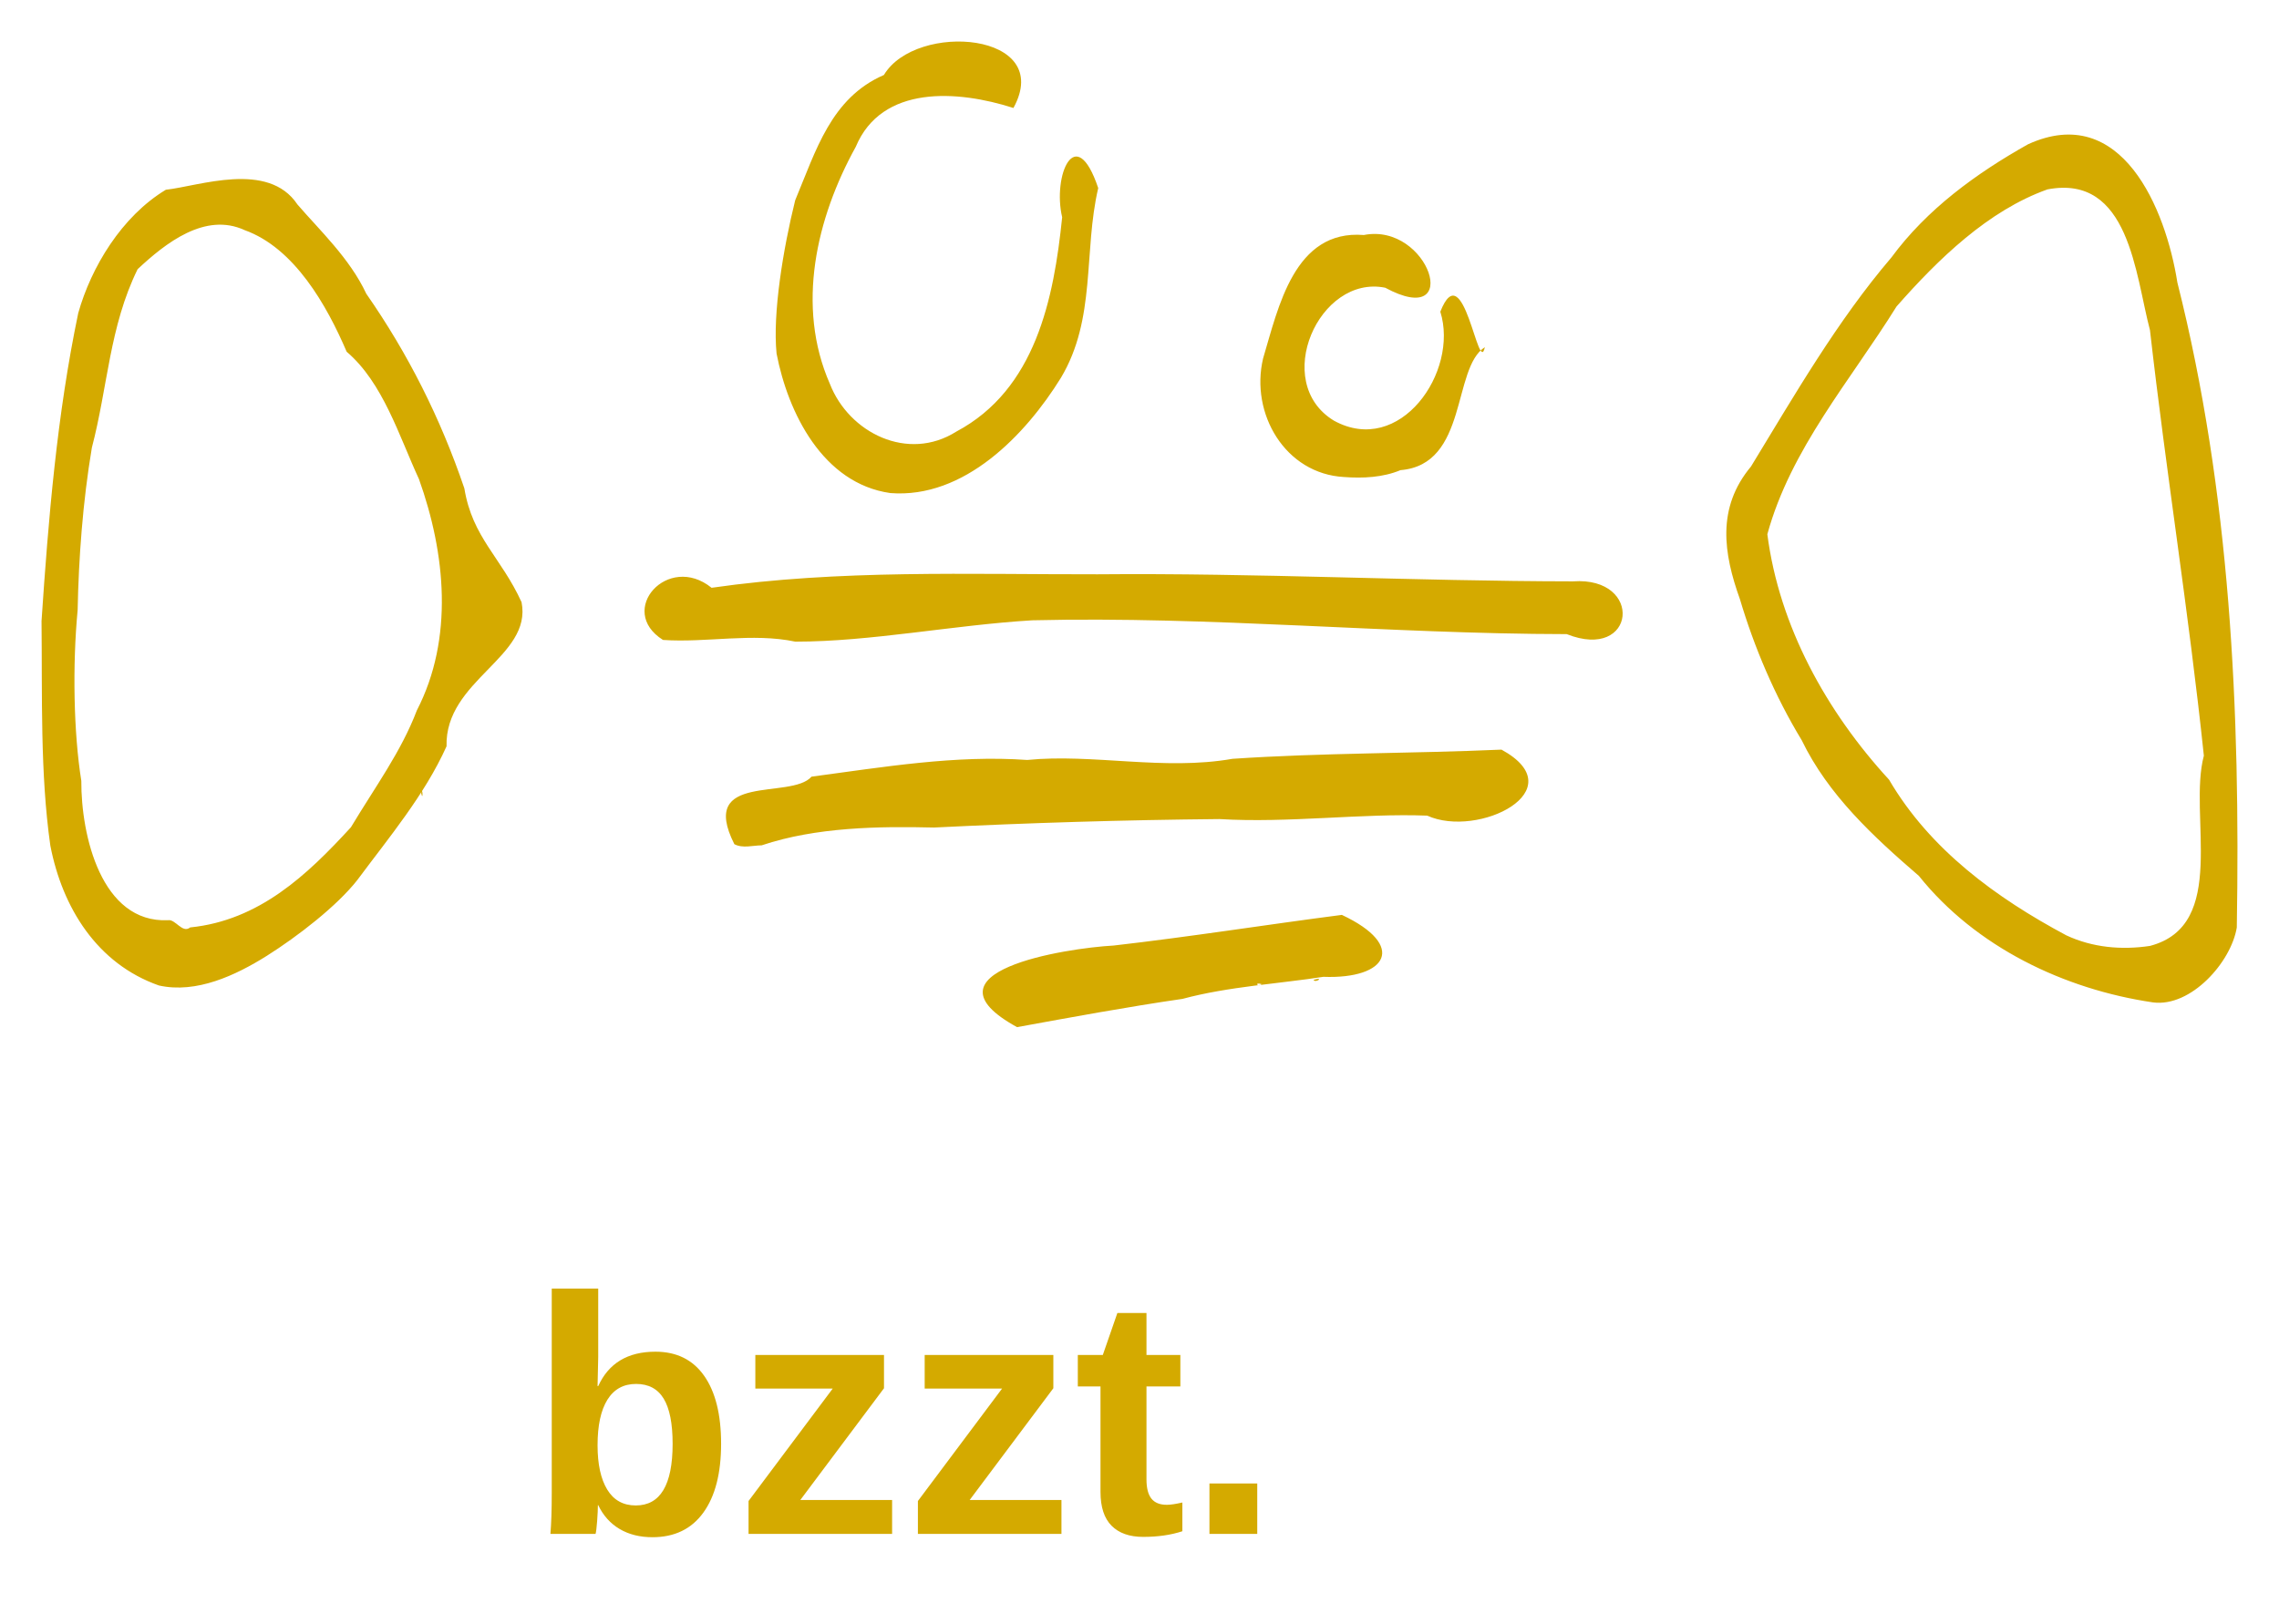
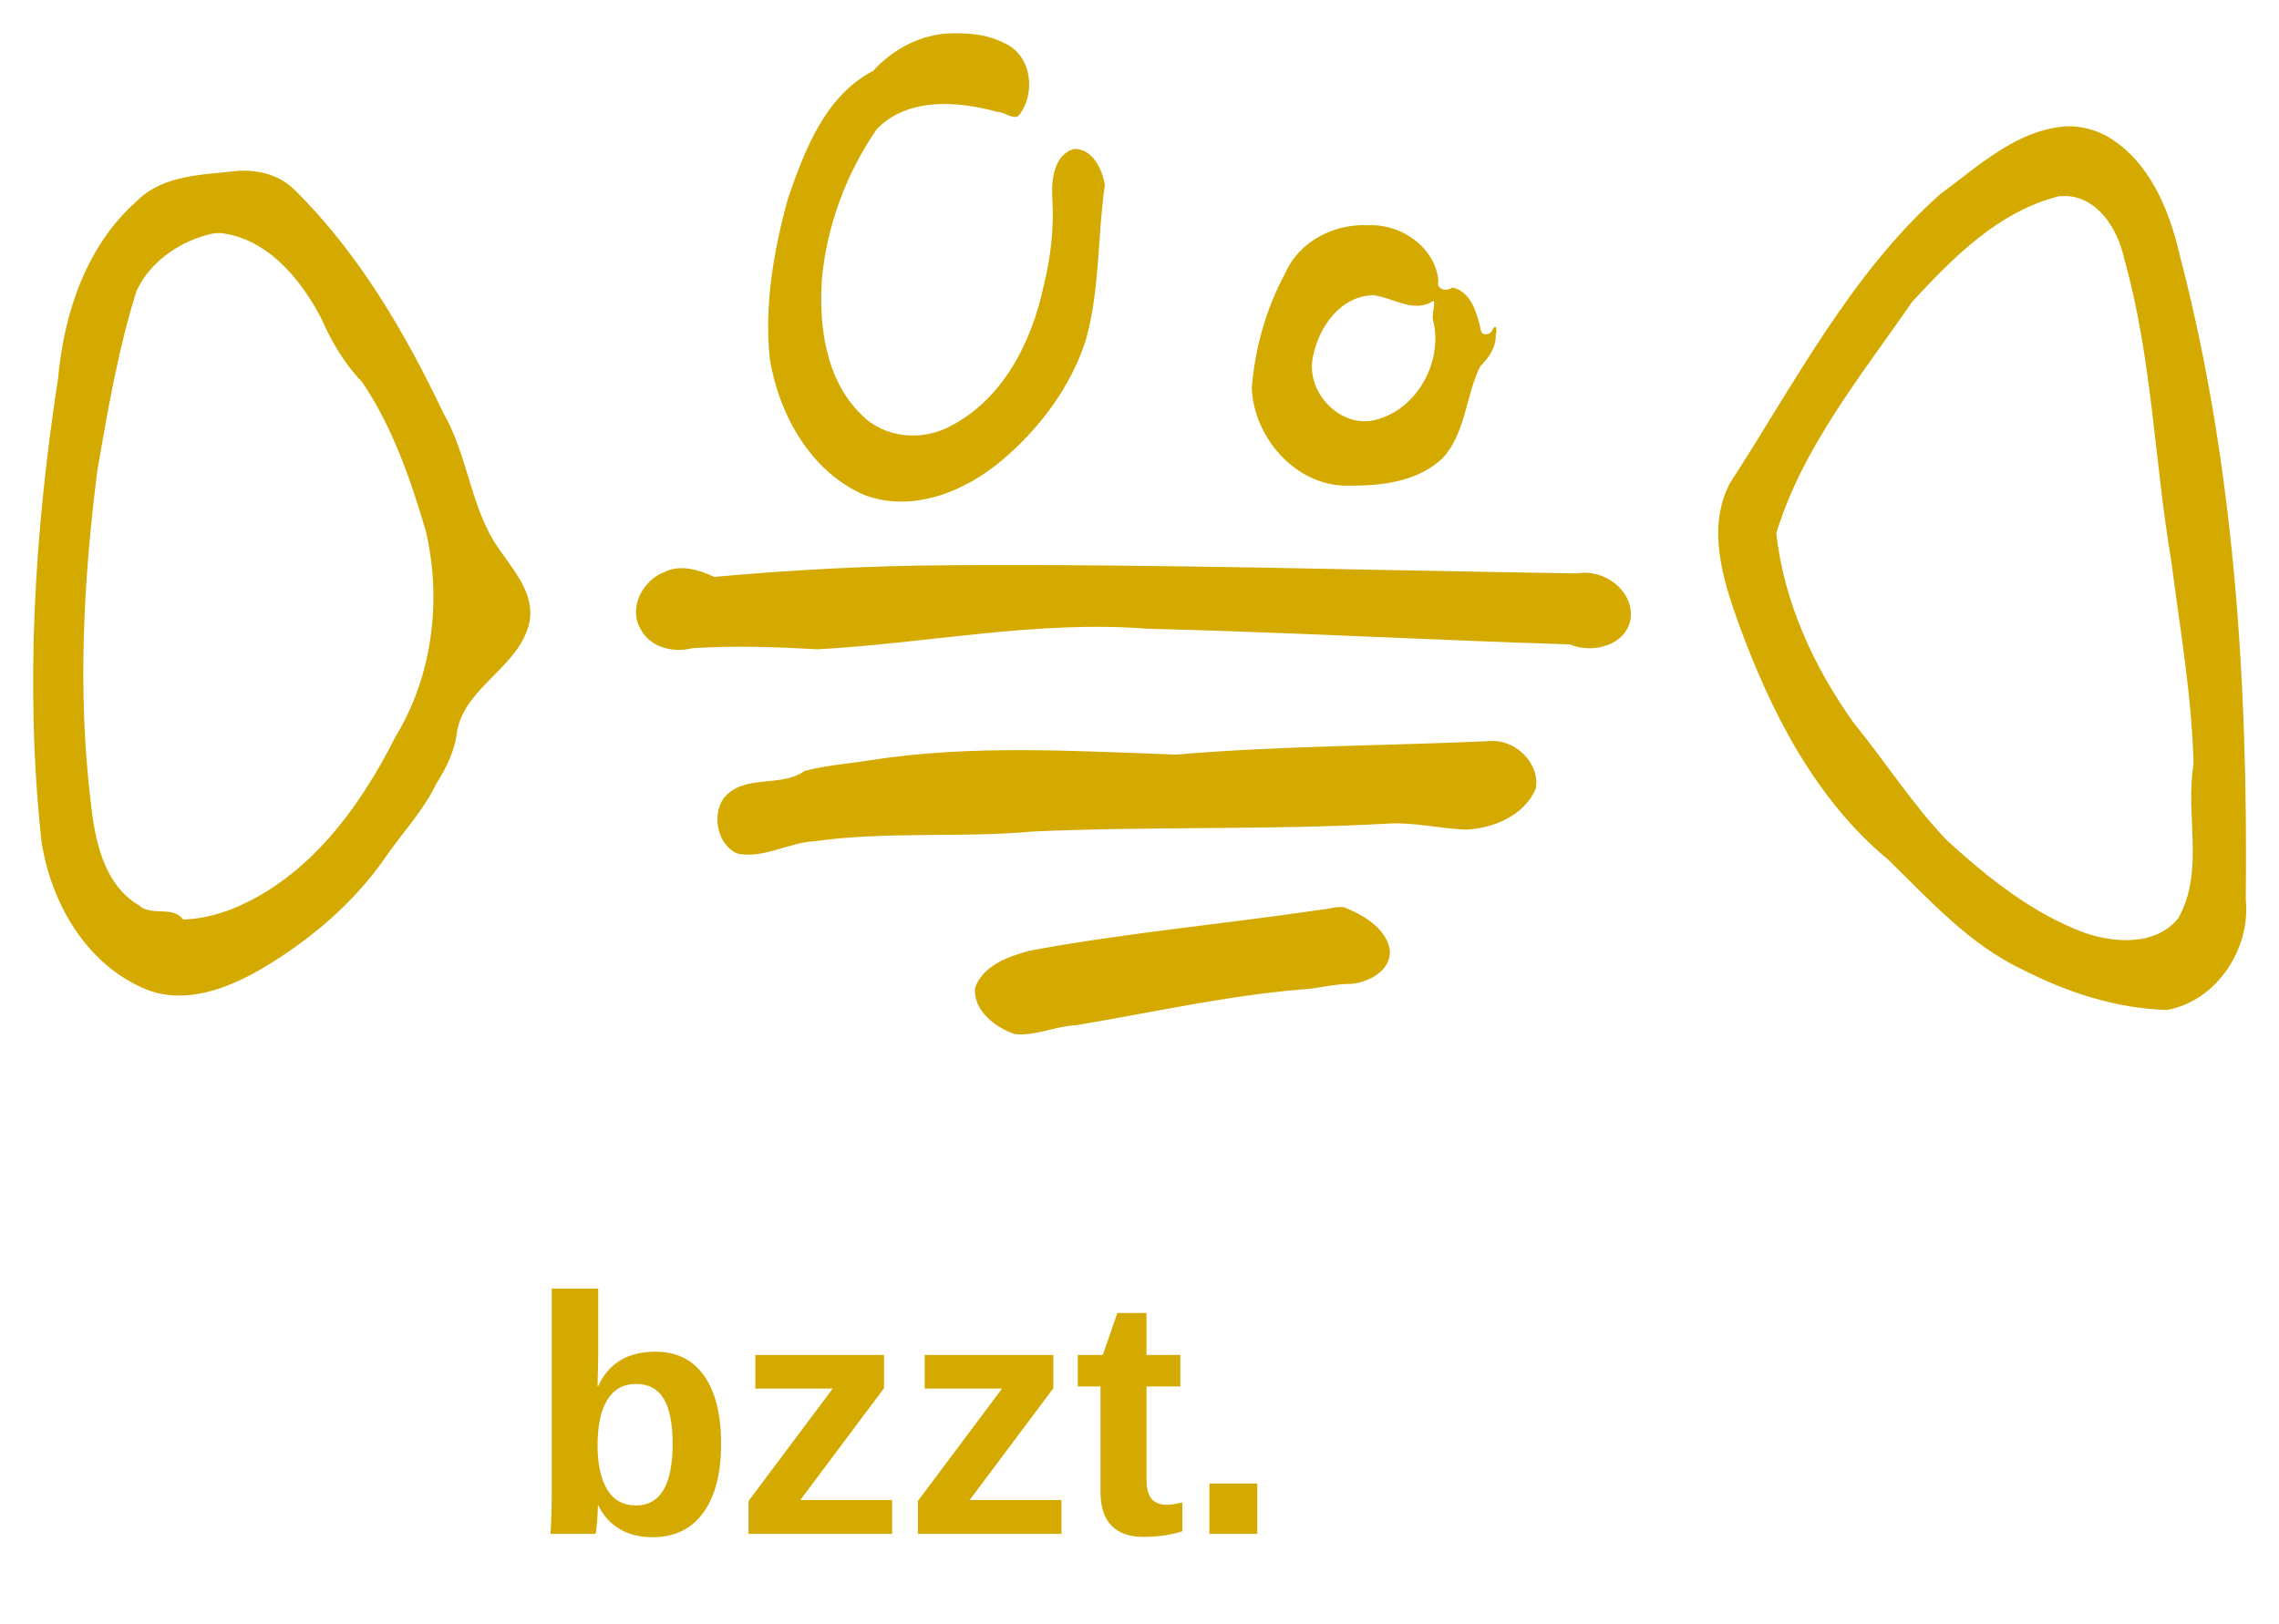
<svg xmlns="http://www.w3.org/2000/svg" width="1097.389" height="782.163" id="svg2" version="1.1">
  <defs id="defs4" />
  <g id="layer1" transform="translate(135.167,-27.1061)">
-     <path style="fill:#d4aa00;fill-opacity:1" d="m 354.571,521.838 c -48.574,-26.645 23.085,-38.029 46.519,-39.306 36.788,-4.202 73.376,-10.034 109.875,-14.757 31.436,14.741 22.009,31.009 -8.893,29.829 -20.383,3.209 -45.844,4.673 -67.811,10.619 -26.513,3.847 -54.263,8.976 -79.689,13.615 z m 117.729,-20.723 c -3.681,-1.134 -1.837,1.742 0,0 z m 429.305,8.814 c -42.985,-6.316 -85.464,-26.757 -112.796,-60.952 -21.96,-18.951 -43.653,-38.969 -56.41,-65.334 -13.002,-21.419 -22.892,-44.851 -29.764,-67.963 -7.896,-22.004 -11.286,-43.958 5.343,-63.882 20.911,-34.318 41.508,-70.111 67.593,-100.661 17.072,-23.2 40.723,-40.454 65.824,-54.55 45.016,-20.498 66.299,31.099 71.896,66.605 25.497,101.156 30.366,206.188 28.609,310.646 -2.75,16.755 -22.067,38.428 -40.295,36.091 z m -1.534,-27.21 c 38.034,-9.926 18.326,-62.938 25.968,-91.626 -7.21,-68.656 -18.158,-136.316 -25.944,-204.96 -7.087,-26.663 -9.924,-75.333 -49.368,-67.801 -28.496,10.153 -52.55,33.52 -72.668,56.395 -22.173,35.659 -50.955,68.579 -62.209,109.709 5.725,44.367 28.52,85.47 58.605,118.216 19.747,33.734 51.636,56.945 85.363,74.977 12.649,5.895 26.57,7.139 40.252,5.09 z m -958.702,19.062 c -29.817,-10.486 -46.5,-37.475 -52.294,-67.361 -4.969,-34.917 -3.849,-72.18 -4.243,-108.201 3.288,-49.044 7.419,-99.267 17.675,-148.309 6.219,-22.106 20.884,-46.556 42.19,-59.412 15.927,-1.719 49.25,-14.114 63.364,7.099 10.635,12.352 25.214,25.974 33.147,42.989 20.038,28.777 35.726,59.878 47.223,93.747 3.886,23.744 17.626,33.104 27.543,54.808 5.277,26.462 -36.979,37.548 -36.119,69.429 -10.567,23.473 -27.73,43.899 -42.978,64.435 -9.826,12.521 -28.704,27.125 -43.608,36.515 -14.918,9.347 -33.847,18.28 -51.901,14.258 z m 15.034,-27.971 c 33.223,-3.368 56.317,-25.231 77.405,-48.243 11.807,-19.659 24.201,-36.424 31.763,-56.325 17.843,-34.546 13.817,-75.604 0.994,-111.393 -9.603,-20.774 -17.288,-46.397 -34.805,-61.323 -9.506,-22.208 -25.12,-49.99 -49.189,-58.596 -18.951,-8.731 -38.022,6.238 -51.473,18.834 -13.597,27.729 -14.335,56.573 -22.026,85.954 -4.413,26.207 -6.371,53.597 -6.853,78.221 -2.513,26.602 -1.964,58.929 1.77,82.281 -0.142,26.215 9.611,68.54 41.711,67.12 3.599,-0.69 6.922,6.56 10.703,3.47 z m 540.918,25.248 c 5.507,-1.623 0.999,1.75 0,0 z m -278.875,-65.338 c -17.63,-34.915 27.267,-21.205 37.152,-32.524 34.772,-4.645 69.323,-10.488 103.859,-8.043 31.599,-3.148 65.754,5.268 98.846,-0.555 43.327,-2.92 86.348,-2.503 129.536,-4.425 35.681,19.558 -11.261,42.933 -35.768,31.791 -31.263,-1.209 -66.863,3.666 -100.048,1.655 -46.234,0.434 -91.389,1.809 -137.452,4.079 -26.57,-0.641 -56.804,-0.219 -82.966,8.572 -4.262,0.029 -9.113,1.585 -13.159,-0.55 z M 67.65,409.136 c 0.643,-3.854 1.014,4.552 0,0 z m 116.421,-73.798 c -22.496,-14.143 2.354,-42.113 23.398,-25.122 61.322,-8.848 124.284,-6.391 185.836,-6.492 76.341,-0.695 152.613,3.3 228.923,3.402 34.253,-2.437 30.455,38.694 -2.992,25.412 -85.597,-0.113 -171.36,-8.718 -257.28,-6.66 -37.976,2.265 -77.681,10.292 -114.151,10.285 -20.695,-4.358 -42.787,0.616 -63.735,-0.825 z m 109.473,-70.745 c -32.528,-4.603 -49.299,-38.716 -54.775,-67.194 -1.949,-19.281 3.163,-50.455 8.957,-73.805 10.02,-23.963 17.265,-49.329 42.726,-60.373 15.465,-25.875 82.403,-20.599 62.373,15.893 -26.941,-8.653 -63.443,-11.202 -75.931,18.726 -18.945,34.274 -28.896,76.714 -12.454,114.158 9.192,23.601 37.551,37.763 60.909,22.972 38.134,-20.297 46.928,-63.942 50.938,-103.231 -4.726,-19.946 6.461,-46.445 17.364,-14.051 -7.175,30.723 -0.894,62.878 -17.984,91.427 -16.955,27.412 -46.498,58.29 -82.123,55.479 z m 218.522,-7.719 c -28.407,-1.538 -45.304,-30.572 -39.037,-57.088 7.378,-24.646 14.999,-62.191 48.513,-59.482 31.477,-6.166 48.172,45.84 10.304,25.388 -31.866,-6.474 -55.029,45.633 -24.693,64.026 31.743,17.488 60.305,-23.496 51.224,-52.475 11.233,-28.426 18.355,31.755 21.443,17.08 -15.832,10.064 -7.941,56.547 -40.607,59.231 -8.453,3.54 -18.112,3.989 -27.148,3.32 z" id="path3012" />
+     <path style="fill:#d4aa00;fill-opacity:1" d="m 323.875,43.156 c -14.74,-0.067 -28.909,7.369 -38.625,18.094 -23.071,12.076 -32.91,38.073 -40.938,61.303 -6.903,24.897 -11.466,51.278 -8.843,77.197 4.367,26.885 19.52,54.344 45.344,65.688 23.099,8.824 48.536,-1.398 66.562,-16.719 17.92,-15.09 32.94,-35.05 40.188,-57.438 6.967,-24.382 5.682,-50.196 9.281,-75.031 -1.121,-7.522 -5.978,-17.566 -14.719,-17.406 -9.889,2.626 -11.06,15.06 -10.594,23.625 0.901,14.316 -0.689,28.466 -4.158,42.319 -5.691,27.005 -19.514,54.491 -44.873,67.556 -13.602,7.395 -31.789,5.866 -42.844,-5.469 -17.182,-16.638 -20.576,-42.422 -19.062,-65.344 2.368,-25.759 11.767,-50.891 26.312,-72.094 C 301.631,73.988 325.881,75.61 345,81 c 3.41,-0.23 8.432,4.591 10.781,1.281 8.038,-10.792 5.699,-28.977 -7.688,-34.562 -7.414,-3.845 -15.963,-4.716 -24.219,-4.562 z m 536,44.781 c -24.088,1.665 -42.497,19.296 -61.006,32.874 -43.02,38.42 -69.904,91.005 -101.057,139.064 -11.144,21.261 -3.497,46.023 3.998,67.002 15.471,42.51 36.768,84.891 72.252,114.31 19.941,19.464 39.138,40.908 64.736,52.952 21.551,11.038 45.183,18.746 69.452,19.423 23.828,-4.276 40.324,-29.279 37.978,-52.969 1.075,-104.372 -5.407,-209.854 -31.904,-310.994 -5.038,-21.744 -14.565,-44.888 -34.606,-56.693 C 873.733,89.576 866.799,87.708 859.875,87.938 z M -20.531,109.375 c -16.735,1.976 -36.096,1.786 -48.788,14.623 -24.265,21.448 -35.024,53.784 -37.875,85.296 -11.301,73.538 -16.019,148.777 -8.025,222.894 4.526,30.073 22.08,60.475 51.566,71.9 18.619,6.732 38.346,-0.992 54.518,-10.37 C 13.732,480.174 34.608,462.631 49.969,440.688 c 8.253,-12.118 18.677,-22.916 25,-36.188 4.977,-7.763 9.078,-16.293 10,-25.625 4.399,-21.083 28.707,-29.982 34.438,-50.531 4.19,-15.502 -8.946,-28.157 -16.531,-40.188 C 91.206,269.086 89.596,245.671 78.447,226.284 59.897,187.345 37.695,149.183 6.844,118.719 c -7.266,-7.342 -17.231,-9.848 -27.375,-9.344 z m 879.812,12.125 c 15.791,0.353 25.445,16.223 28.382,30.145 13.461,47.636 14.519,97.533 22.759,146.15 4.139,32.388 9.868,64.742 10.671,97.393 -4.181,24.468 5.517,51.518 -7.438,74.281 -10.748,13.22 -30.562,11.982 -45.219,6.875 -25.149,-9.392 -46.572,-26.616 -66.224,-44.565 -16.611,-17.373 -29.641,-37.963 -44.844,-56.563 -19.188,-26.943 -33.576,-58.154 -37.213,-91.279 12.696,-41.613 41.031,-76.008 65.397,-111.423 19.709,-21.362 41.651,-43.642 70.791,-50.89 0.981,-0.012 1.961,-0.037 2.938,-0.125 z M 524.062,135.594 c -16.581,-0.92 -33.606,7.566 -40.375,23.156 -9.233,16.978 -14.536,36.075 -16.101,55.248 1.005,24.482 22.072,48.173 47.57,47.002 15.454,0.151 32.808,-2.151 44.344,-13.219 11.193,-12.178 11.045,-30.074 18.094,-44.188 4.105,-4.174 7.718,-9.224 7.469,-15.25 0.596,-1.216 0.617,-5.471 -1.25,-3.031 -0.854,3.334 -5.867,4.112 -6.062,0.125 -1.824,-7.797 -4.716,-18.11 -13.656,-19.844 -2.723,2.222 -7.995,0.888 -6.625,-3.281 -1.548,-16.087 -17.911,-27.375 -33.406,-26.719 z M -29.25,139.312 c 22.811,2.546 38.821,22.101 48.778,41.135 4.918,11.175 11.103,21.793 19.612,30.571 14.702,21.642 23.331,46.906 30.735,71.825 7.804,33.424 3.197,69.887 -14.625,99.156 -17.283,34.227 -41.685,67.702 -78.156,82.719 -7.672,3.041 -15.793,4.994 -24.062,5.312 -4.959,-6.923 -15.318,-1.317 -21.281,-6.875 -17.043,-9.939 -21.242,-31.473 -23.211,-49.642 -6.431,-53.031 -3.538,-106.825 3.146,-159.662 5.041,-29.108 10.003,-58.41 18.877,-86.571 6.604,-14.349 21.201,-24.19 36.375,-27.625 1.26,-0.217 2.532,-0.308 3.812,-0.344 z m 555.312,29.969 c 9.588,1.139 19.593,8.979 28.97,2.704 1.338,1.079 -1.268,7.133 0.123,10.39 4.212,18.979 -7.663,41.033 -26.594,46.562 -17.475,5.728 -35.374,-12.725 -31.5,-30 2.766,-14.291 13.153,-29.223 29,-29.656 z M 320.969,299.375 c -37.456,0.178 -74.99,2.25 -112.219,5.594 -7.527,-3.529 -16.348,-6.173 -24.281,-2.219 -10.33,4.098 -17.252,17.377 -11.094,27.469 4.633,8.877 15.708,11.395 24.716,9.117 20.125,-1.342 40.329,-0.608 60.404,0.501 52.997,-2.842 105.687,-14.067 158.94,-9.904 67.824,1.723 135.632,5.4 203.408,7.567 10.641,4.675 27.201,0.515 29.188,-12.469 C 651.607,311.518 637.062,300.933 624.438,303.298 523.282,301.806 422.147,298.664 320.969,299.375 z m 261.969,84.656 c -50.534,2.332 -101.259,2.213 -151.719,6.531 -48.882,-1.697 -98.217,-4.88 -146.75,2.625 -10.67,1.75 -21.835,2.506 -32.156,5.219 -11.678,8.41 -29.749,1.111 -39.188,13.438 -5.644,8.337 -2.666,22.724 7.094,26.469 12.658,2.399 24.401,-5.48 37.104,-6.039 C 291.955,427.402 327.182,430.792 362,427.625 c 56.782,-2.581 113.678,-0.649 170.438,-3.781 12.769,-0.864 25.171,2.299 37.812,2.844 13.476,-0.363 28.522,-6.728 34.094,-19.688 2.207,-12.097 -9.592,-23.542 -21.406,-22.969 z m -81.719,81.188 c -46.868,6.976 -94.201,11.145 -140.781,19.844 -10.044,2.749 -22.499,7.14 -26.125,18 -0.823,10.924 9.88,18.996 19.156,22.125 10.071,1.053 19.541,-3.899 29.601,-4.294 35.941,-5.982 71.702,-14.094 107.992,-17.174 8.2,-0.325 16.136,-2.809 24.406,-2.719 8.824,-0.673 20.247,-7.082 18.438,-17.344 -2.519,-10.137 -12.826,-15.868 -21.781,-19.531 -3.614,-0.645 -7.294,0.865 -10.906,1.094 z" id="path3012" />
    <text xml:space="preserve" style="font-size:163.094px;font-style:normal;font-variant:normal;font-weight:bold;font-stretch:normal;text-align:center;line-height:125%;letter-spacing:0px;word-spacing:0px;writing-mode:lr-tb;text-anchor:middle;fill:#d4aa00;fill-opacity:1;stroke:none;font-family:Arial;-inkscape-font-specification:Arial Bold" x="413.575" y="765.929" id="text3038">
      <tspan id="tspan3040" x="413.575" y="765.929">bzzt.</tspan>
    </text>
  </g>
</svg>
